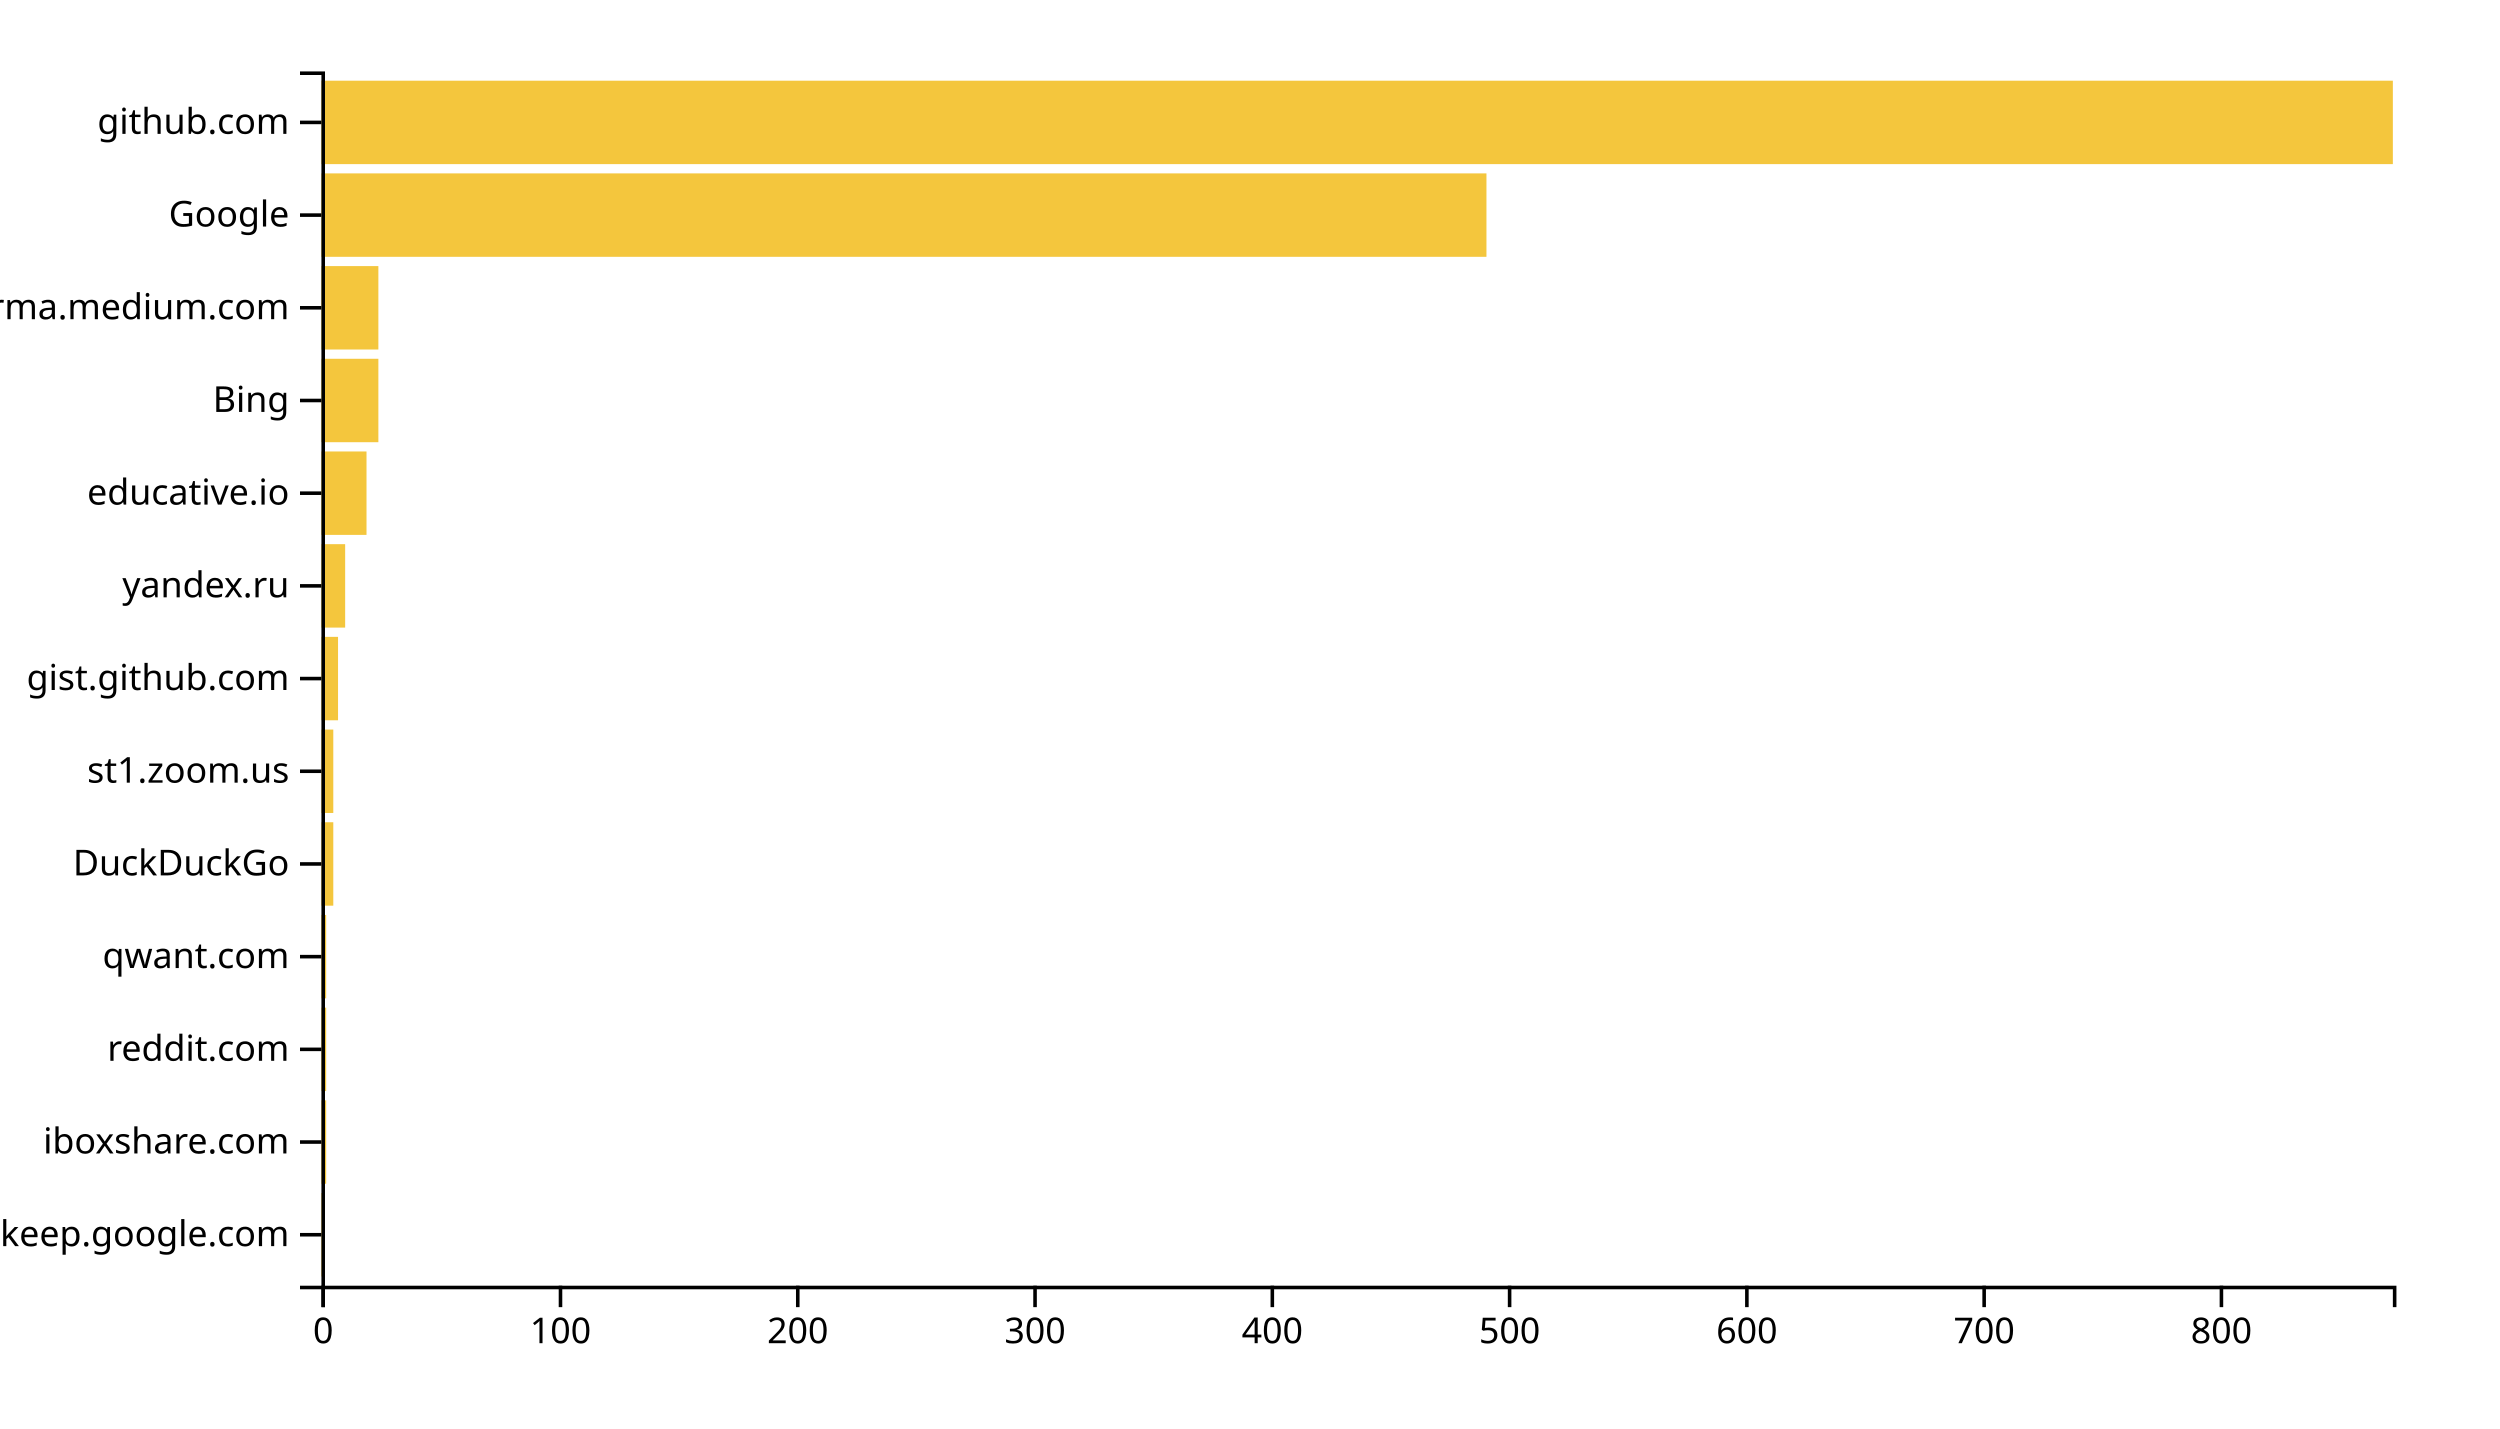
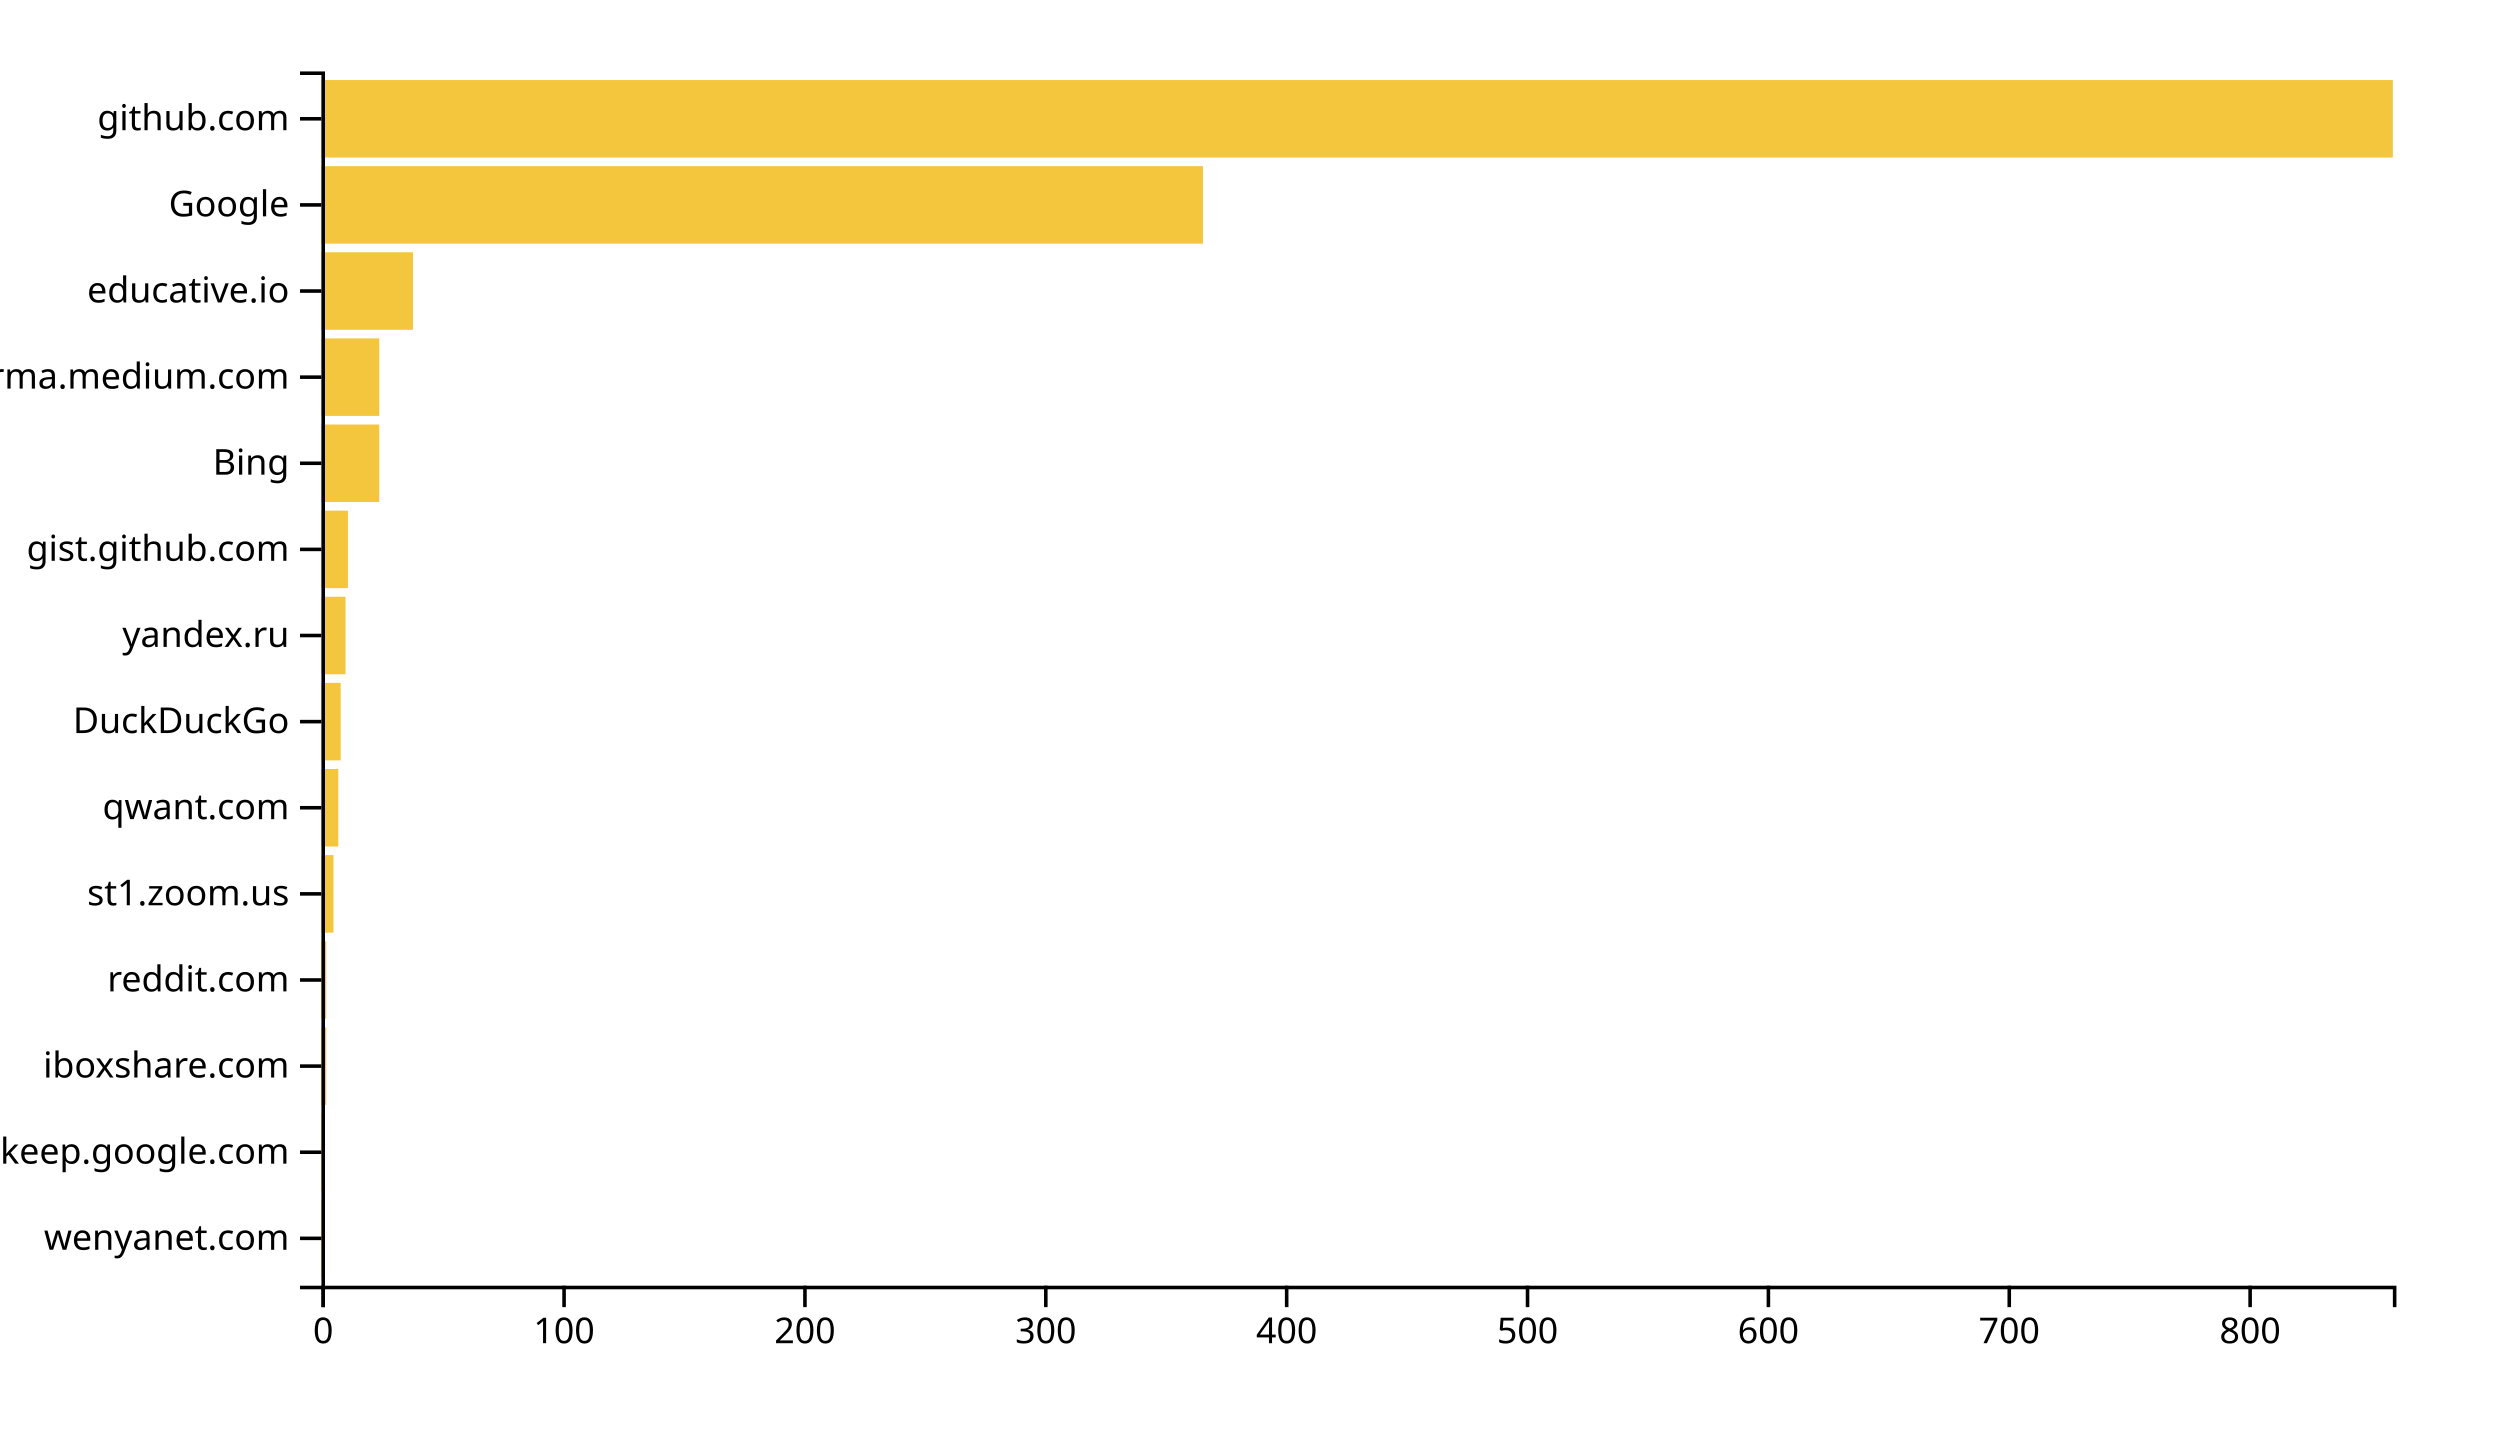
<svg xmlns="http://www.w3.org/2000/svg" width="700" height="400">
  <g transform="translate(90,20)">
-     <rect class="bar" width="0.664" y="314.046" height="23.359" style="fill: #f4c63d; text-anchor: end;" />
-     <rect class="bar" width="1.329" y="288.092" height="23.359" style="fill: #f4c63d; text-anchor: end;" />
-     <rect class="bar" width="1.329" y="262.137" height="23.359" style="fill: #f4c63d; text-anchor: end;" />
-     <rect class="bar" width="1.329" y="236.183" height="23.359" style="fill: #f4c63d; text-anchor: end;" />
-     <rect class="bar" width="3.322" y="210.229" height="23.359" style="fill: #f4c63d; text-anchor: end;" />
-     <rect class="bar" width="3.322" y="184.275" height="23.359" style="fill: #f4c63d; text-anchor: end;" />
-     <rect class="bar" width="4.651" y="158.321" height="23.359" style="fill: #f4c63d; text-anchor: end;" />
-     <rect class="bar" width="6.644" y="132.366" height="23.359" style="fill: #f4c63d; text-anchor: end;" />
-     <rect class="bar" width="12.623" y="106.412" height="23.359" style="fill: #f4c63d; text-anchor: end;" />
-     <rect class="bar" width="15.945" y="80.458" height="23.359" style="fill: #f4c63d; text-anchor: end;" />
-     <rect class="bar" width="15.945" y="54.504" height="23.359" style="fill: #f4c63d; text-anchor: end;" />
-     <rect class="bar" width="326.208" y="28.55" height="23.359" style="fill: #f4c63d; text-anchor: end;" />
-     <rect class="bar" width="580" y="2.595" height="23.359" style="fill: #f4c63d; text-anchor: end;" />
+     <rect class="bar" width="0.674" y="315.887" height="21.702" style="fill: #f4c63d; text-anchor: end;" />
+     <rect class="bar" width="0.674" y="291.773" height="21.702" style="fill: #f4c63d; text-anchor: end;" />
+     <rect class="bar" width="1.349" y="267.66" height="21.702" style="fill: #f4c63d; text-anchor: end;" />
+     <rect class="bar" width="1.349" y="243.546" height="21.702" style="fill: #f4c63d; text-anchor: end;" />
+     <rect class="bar" width="3.372" y="219.433" height="21.702" style="fill: #f4c63d; text-anchor: end;" />
+     <rect class="bar" width="4.721" y="195.319" height="21.702" style="fill: #f4c63d; text-anchor: end;" />
+     <rect class="bar" width="5.395" y="171.206" height="21.702" style="fill: #f4c63d; text-anchor: end;" />
+     <rect class="bar" width="6.744" y="147.092" height="21.702" style="fill: #f4c63d; text-anchor: end;" />
+     <rect class="bar" width="7.419" y="122.979" height="21.702" style="fill: #f4c63d; text-anchor: end;" />
+     <rect class="bar" width="16.186" y="98.865" height="21.702" style="fill: #f4c63d; text-anchor: end;" />
+     <rect class="bar" width="16.186" y="74.752" height="21.702" style="fill: #f4c63d; text-anchor: end;" />
+     <rect class="bar" width="25.628" y="50.638" height="21.702" style="fill: #f4c63d; text-anchor: end;" />
+     <rect class="bar" width="246.837" y="26.525" height="21.702" style="fill: #f4c63d; text-anchor: end;" />
+     <rect class="bar" width="580" y="2.411" height="21.702" style="fill: #f4c63d; text-anchor: end;" />
    <g transform="translate(0,340)" fill="none" font-size="10" font-family="sans-serif" text-anchor="middle">
      <path class="domain" stroke="currentColor" d="M0.5,6V0.5H580.5V6" />
      <g class="tick" opacity="1" transform="translate(0.5,0)">
        <line stroke="currentColor" y2="6" />
        <text fill="currentColor" y="9" dy="0.71em">0</text>
      </g>
-       <g class="tick" opacity="1" transform="translate(66.93757,0)">
+       <g class="tick" opacity="1" transform="translate(67.94186,0)">
        <line stroke="currentColor" y2="6" />
        <text fill="currentColor" y="9" dy="0.71em">100</text>
      </g>
-       <g class="tick" opacity="1" transform="translate(133.3751,0)">
+       <g class="tick" opacity="1" transform="translate(135.3837,0)">
        <line stroke="currentColor" y2="6" />
        <text fill="currentColor" y="9" dy="0.71em">200</text>
      </g>
-       <g class="tick" opacity="1" transform="translate(199.8127,0)">
+       <g class="tick" opacity="1" transform="translate(202.8256,0)">
        <line stroke="currentColor" y2="6" />
        <text fill="currentColor" y="9" dy="0.71em">300</text>
      </g>
-       <g class="tick" opacity="1" transform="translate(266.2503,0)">
+       <g class="tick" opacity="1" transform="translate(270.2674,0)">
        <line stroke="currentColor" y2="6" />
        <text fill="currentColor" y="9" dy="0.71em">400</text>
      </g>
-       <g class="tick" opacity="1" transform="translate(332.6879,0)">
+       <g class="tick" opacity="1" transform="translate(337.7093,0)">
        <line stroke="currentColor" y2="6" />
        <text fill="currentColor" y="9" dy="0.71em">500</text>
      </g>
-       <g class="tick" opacity="1" transform="translate(399.1254,0)">
+       <g class="tick" opacity="1" transform="translate(405.1512,0)">
        <line stroke="currentColor" y2="6" />
        <text fill="currentColor" y="9" dy="0.71em">600</text>
      </g>
-       <g class="tick" opacity="1" transform="translate(465.563,0)">
+       <g class="tick" opacity="1" transform="translate(472.593,0)">
        <line stroke="currentColor" y2="6" />
        <text fill="currentColor" y="9" dy="0.71em">700</text>
      </g>
-       <g class="tick" opacity="1" transform="translate(532.0006,0)">
+       <g class="tick" opacity="1" transform="translate(540.0349,0)">
        <line stroke="currentColor" y2="6" />
        <text fill="currentColor" y="9" dy="0.71em">800</text>
      </g>
    </g>
    <g fill="none" font-size="10" font-family="sans-serif" text-anchor="end">
      <path class="domain" stroke="currentColor" d="M-6,340.5H0.5V0.5H-6" />
-       <g class="tick" opacity="1" transform="translate(0,325.7252)">
+       <g class="tick" opacity="1" transform="translate(0,326.7376)">
+         <line stroke="currentColor" x2="-6" />
+         <text fill="currentColor" x="-9" dy="0.32em">wenyanet.com</text>
+       </g>
+       <g class="tick" opacity="1" transform="translate(0,302.6241)">
        <line stroke="currentColor" x2="-6" />
        <text fill="currentColor" x="-9" dy="0.32em">keep.google.com</text>
      </g>
-       <g class="tick" opacity="1" transform="translate(0,299.771)">
+       <g class="tick" opacity="1" transform="translate(0,278.5106)">
        <line stroke="currentColor" x2="-6" />
        <text fill="currentColor" x="-9" dy="0.32em">iboxshare.com</text>
      </g>
-       <g class="tick" opacity="1" transform="translate(0,273.8168)">
+       <g class="tick" opacity="1" transform="translate(0,254.3972)">
        <line stroke="currentColor" x2="-6" />
        <text fill="currentColor" x="-9" dy="0.32em">reddit.com</text>
      </g>
-       <g class="tick" opacity="1" transform="translate(0,247.8626)">
+       <g class="tick" opacity="1" transform="translate(0,230.2837)">
+         <line stroke="currentColor" x2="-6" />
+         <text fill="currentColor" x="-9" dy="0.32em">st1.zoom.us</text>
+       </g>
+       <g class="tick" opacity="1" transform="translate(0,206.1702)">
        <line stroke="currentColor" x2="-6" />
        <text fill="currentColor" x="-9" dy="0.32em">qwant.com</text>
      </g>
-       <g class="tick" opacity="1" transform="translate(0,221.9084)">
+       <g class="tick" opacity="1" transform="translate(0,182.0567)">
        <line stroke="currentColor" x2="-6" />
        <text fill="currentColor" x="-9" dy="0.32em">DuckDuckGo</text>
      </g>
-       <g class="tick" opacity="1" transform="translate(0,195.9542)">
+       <g class="tick" opacity="1" transform="translate(0,157.9433)">
        <line stroke="currentColor" x2="-6" />
-         <text fill="currentColor" x="-9" dy="0.32em">st1.zoom.us</text>
+         <text fill="currentColor" x="-9" dy="0.32em">yandex.ru</text>
      </g>
-       <g class="tick" opacity="1" transform="translate(0,170)">
+       <g class="tick" opacity="1" transform="translate(0,133.8298)">
        <line stroke="currentColor" x2="-6" />
        <text fill="currentColor" x="-9" dy="0.32em">gist.github.com</text>
      </g>
-       <g class="tick" opacity="1" transform="translate(0,144.0458)">
+       <g class="tick" opacity="1" transform="translate(0,109.7163)">
        <line stroke="currentColor" x2="-6" />
-         <text fill="currentColor" x="-9" dy="0.32em">yandex.ru</text>
+         <text fill="currentColor" x="-9" dy="0.32em">Bing</text>
      </g>
-       <g class="tick" opacity="1" transform="translate(0,118.0916)">
+       <g class="tick" opacity="1" transform="translate(0,85.60284)">
+         <line stroke="currentColor" x2="-6" />
+         <text fill="currentColor" x="-9" dy="0.32em">xgirma.medium.com</text>
+       </g>
+       <g class="tick" opacity="1" transform="translate(0,61.48936)">
        <line stroke="currentColor" x2="-6" />
        <text fill="currentColor" x="-9" dy="0.32em">educative.io</text>
      </g>
-       <g class="tick" opacity="1" transform="translate(0,92.1374)">
-         <line stroke="currentColor" x2="-6" />
-         <text fill="currentColor" x="-9" dy="0.32em">Bing</text>
-       </g>
-       <g class="tick" opacity="1" transform="translate(0,66.18321)">
-         <line stroke="currentColor" x2="-6" />
-         <text fill="currentColor" x="-9" dy="0.32em">xgirma.medium.com</text>
-       </g>
-       <g class="tick" opacity="1" transform="translate(0,40.22901)">
+       <g class="tick" opacity="1" transform="translate(0,37.37589)">
        <line stroke="currentColor" x2="-6" />
        <text fill="currentColor" x="-9" dy="0.32em">Google</text>
      </g>
-       <g class="tick" opacity="1" transform="translate(0,14.27481)">
+       <g class="tick" opacity="1" transform="translate(0,13.26241)">
        <line stroke="currentColor" x2="-6" />
        <text fill="currentColor" x="-9" dy="0.32em">github.com</text>
      </g>
    </g>
  </g>
</svg>
